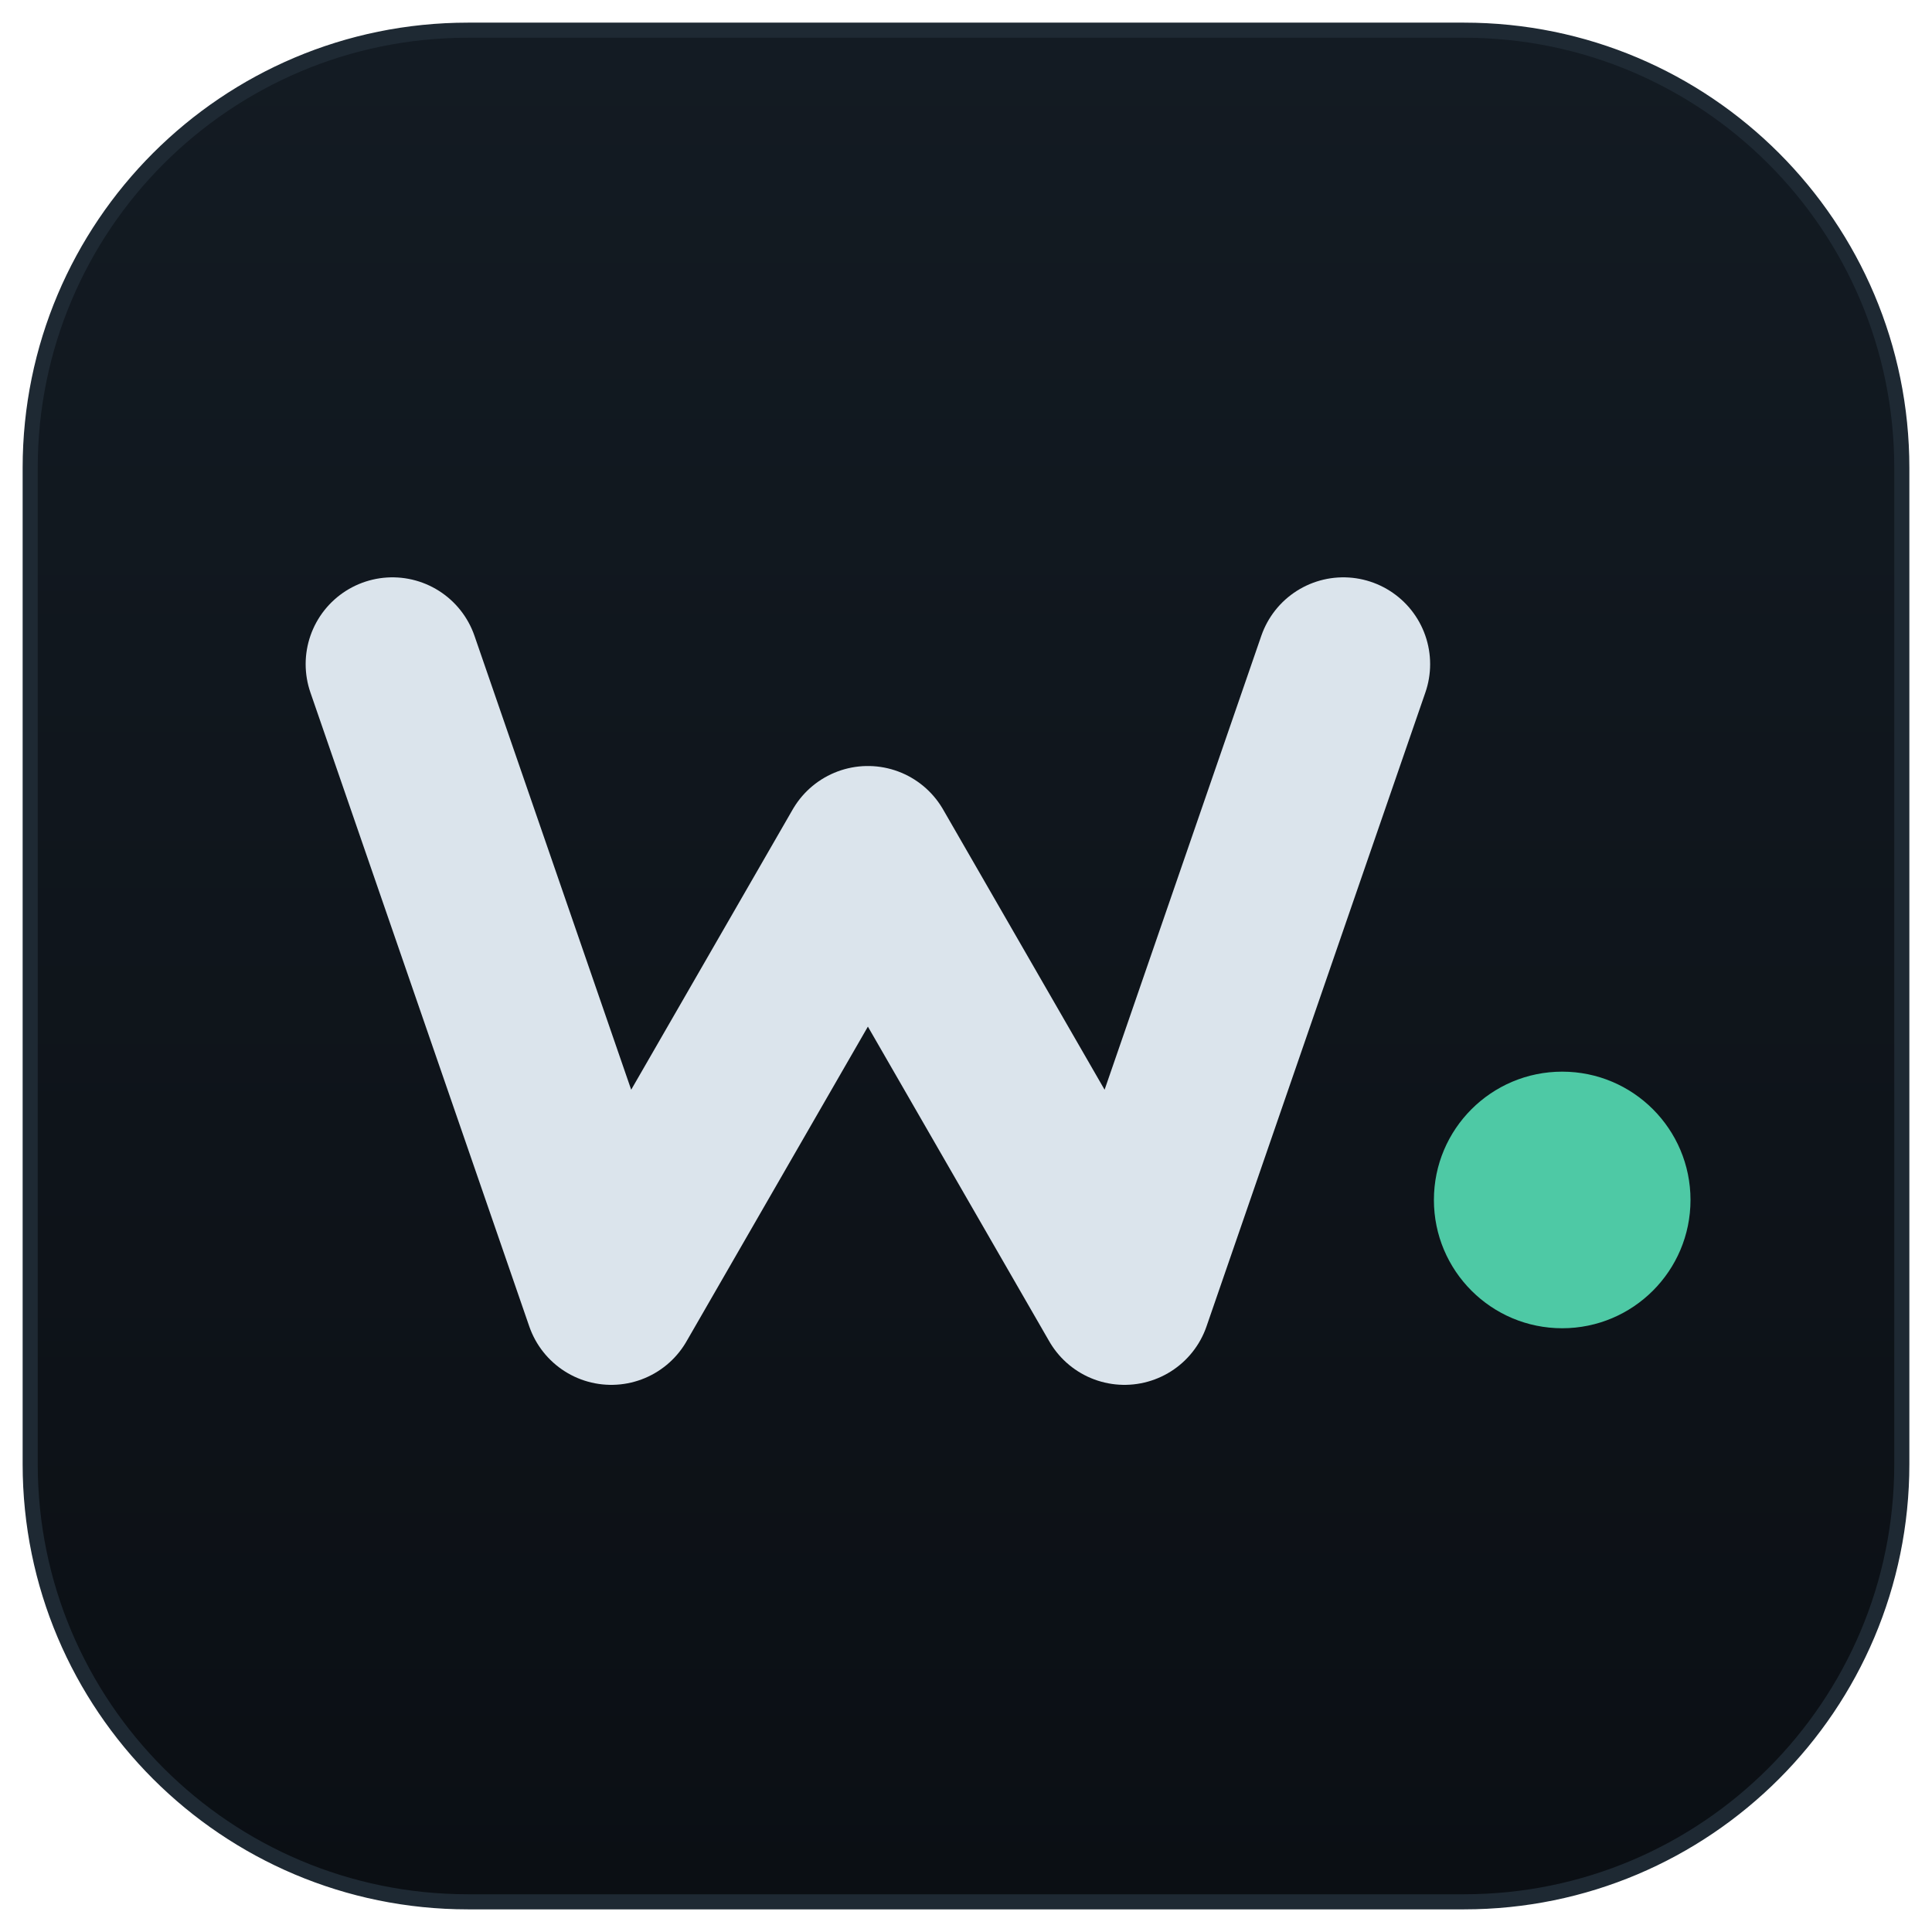
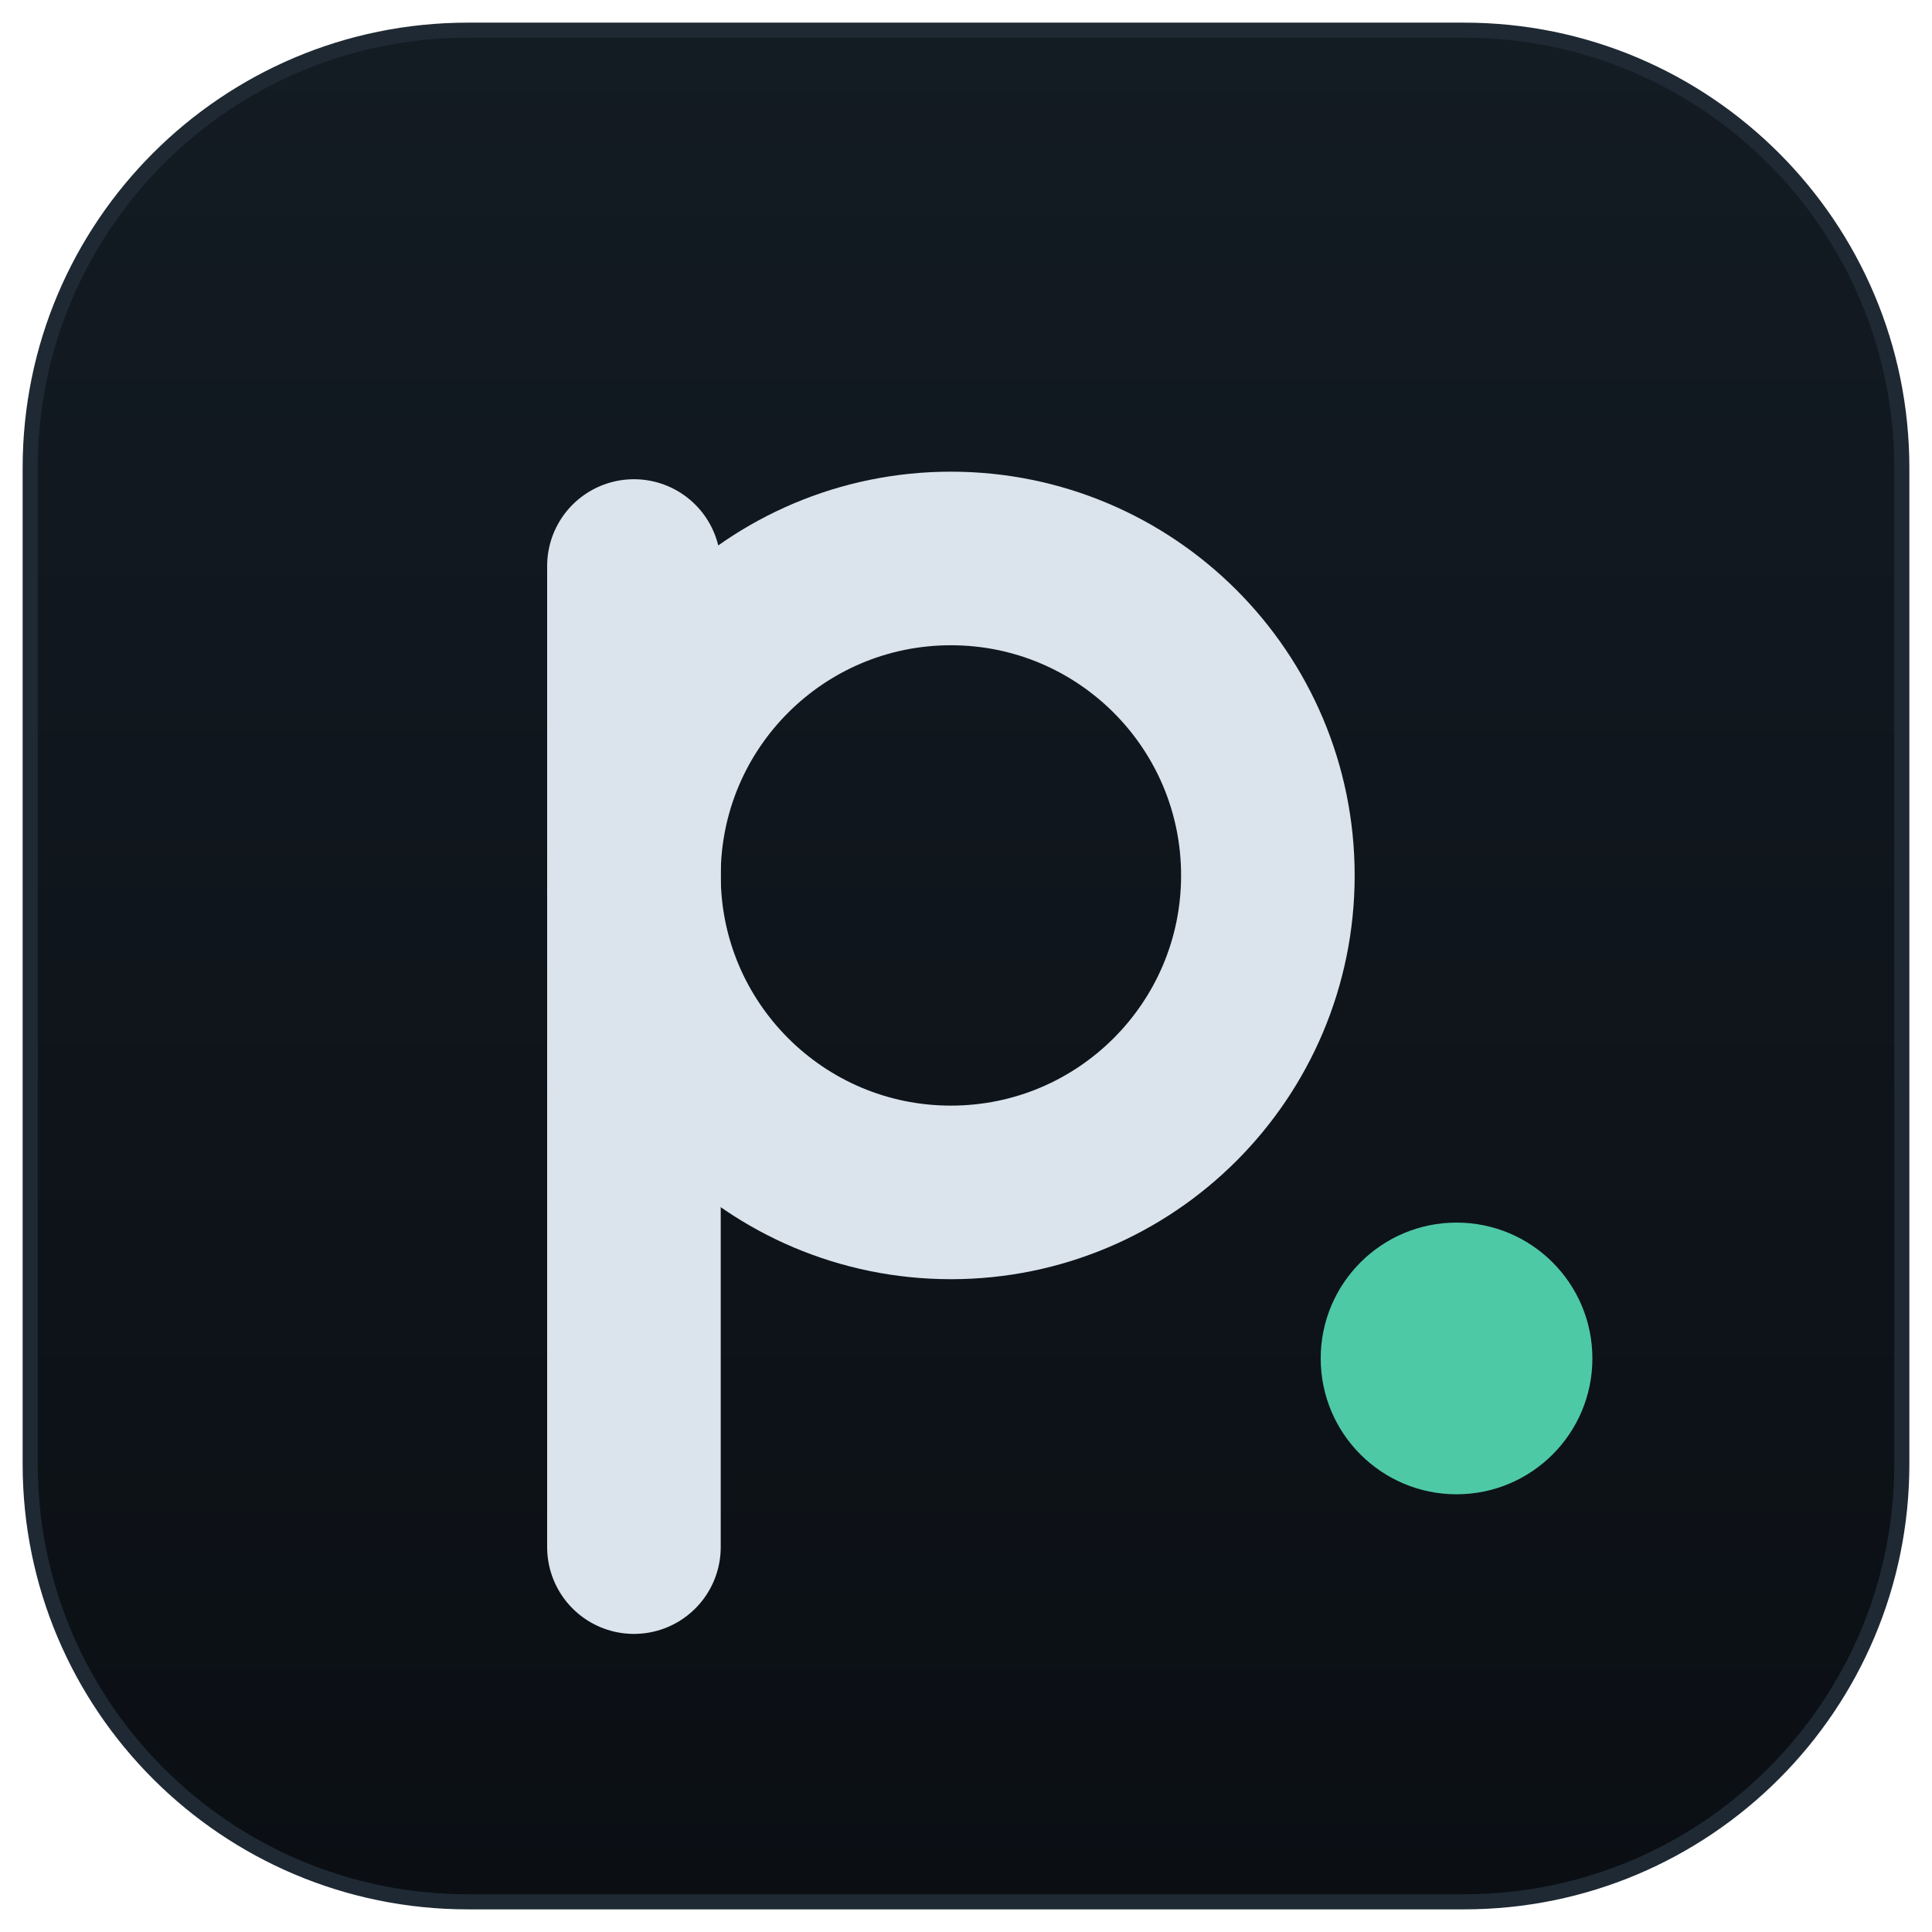
- <svg xmlns="http://www.w3.org/2000/svg" viewBox="0 0 512 512" role="img" aria-label="writ">
+ <svg xmlns="http://www.w3.org/2000/svg" viewBox="0 0 512 512" role="img" aria-label="provio">
  <defs>
    <linearGradient id="bg" x1="0" y1="0" x2="0" y2="1">
      <stop offset="0" stop-color="#131b23" />
      <stop offset="1" stop-color="#0b0f14" />
    </linearGradient>
  </defs>
  <rect x="8" y="8" width="496" height="496" rx="116" fill="url(#bg)" />
  <rect x="8" y="8" width="496" height="496" rx="116" fill="none" stroke="#1e2933" stroke-width="4" />
-   <g transform="translate(12 0)">
-     <path d="M92 176 L150 344 L218 226 L286 344 L344 176" fill="none" stroke="#dbe4ec" stroke-width="46" stroke-linecap="round" stroke-linejoin="round" />
-     <circle cx="402" cy="318" r="34" fill="#4ec9a5" />
+   <g fill="none" stroke="#dbe4ec" stroke-width="46" stroke-linecap="round" stroke-linejoin="round">
+     <path d="M168 150 V410" />
+     <circle cx="252" cy="232" r="84" />
  </g>
+   <circle cx="386" cy="360" r="36" fill="#4ec9a5" />
</svg>
